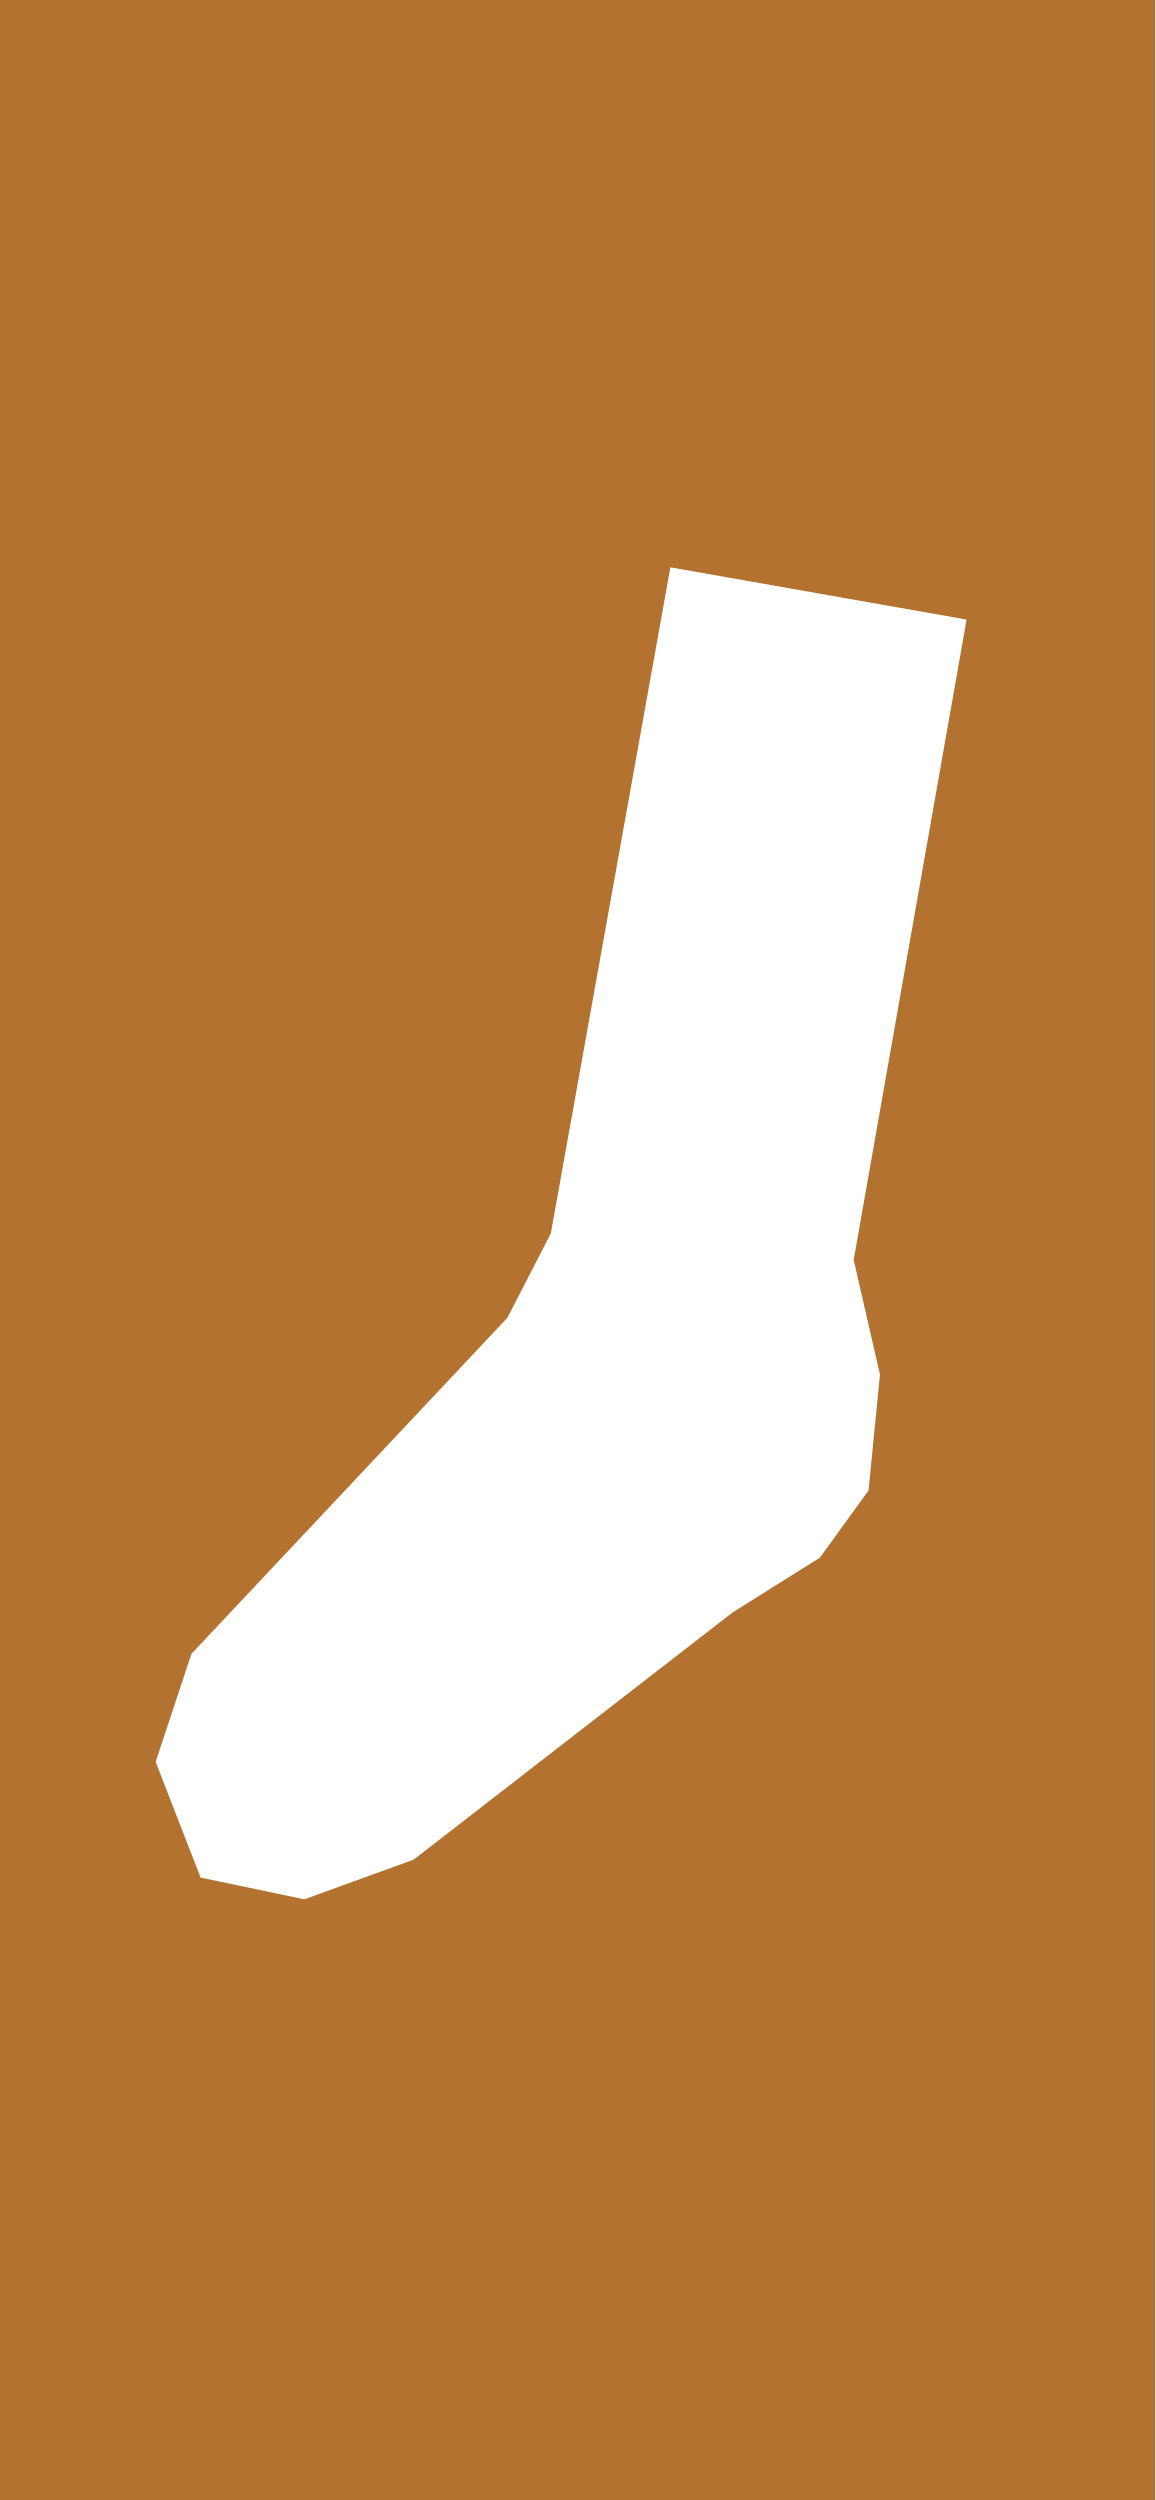
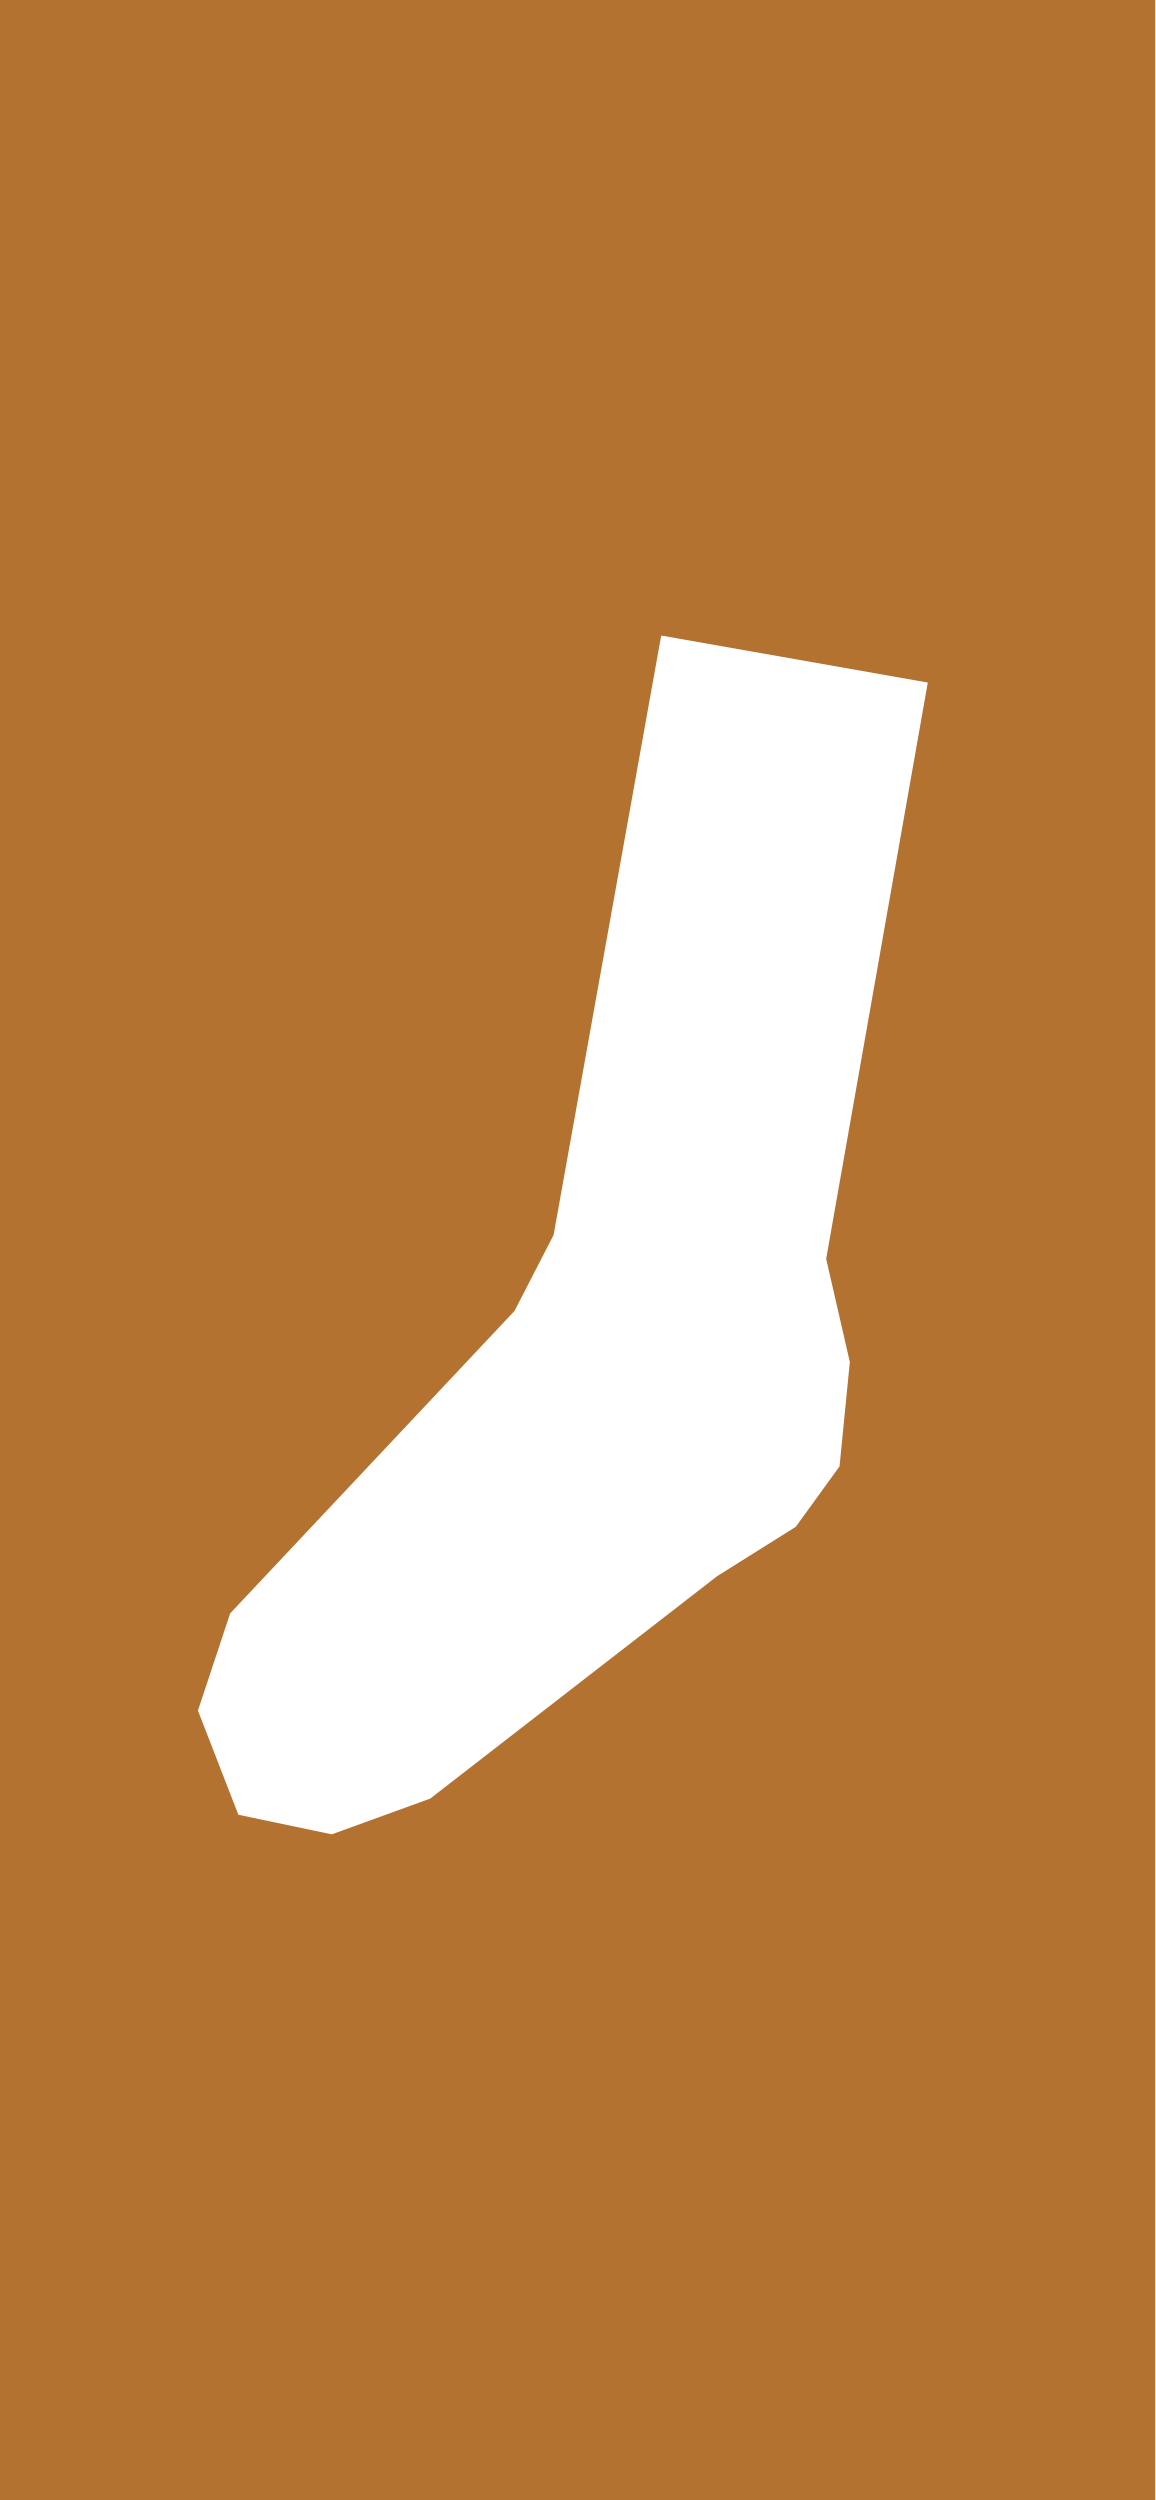
<svg xmlns="http://www.w3.org/2000/svg" width="390" height="844" viewBox="0 0 390 844" fill="none">
-   <path fill-rule="evenodd" clip-rule="evenodd" d="M390 0H0V844H390V0ZM185.956 416.397L226.321 191.533L326.321 209.165L288.202 425.348L297.083 464.04L293.219 503.189L276.792 525.866L247.291 544.38L139.661 627.81L102.738 641.214L67.713 633.873L52.548 594.796L64.627 558.337L171.302 444.87L185.956 416.397Z" fill="#B47230" />
+   <path fill-rule="evenodd" clip-rule="evenodd" d="M390 0H0V844H390V0ZM186.891 416.937L223.22 214.56L313.22 230.429L278.913 424.993L286.906 459.817L283.428 495.05L268.644 515.46L242.093 532.122L145.226 607.209L111.995 619.273L80.472 612.666L66.824 577.497L77.696 544.684L173.702 442.563L186.891 416.937Z" fill="#B47230" />
</svg>
